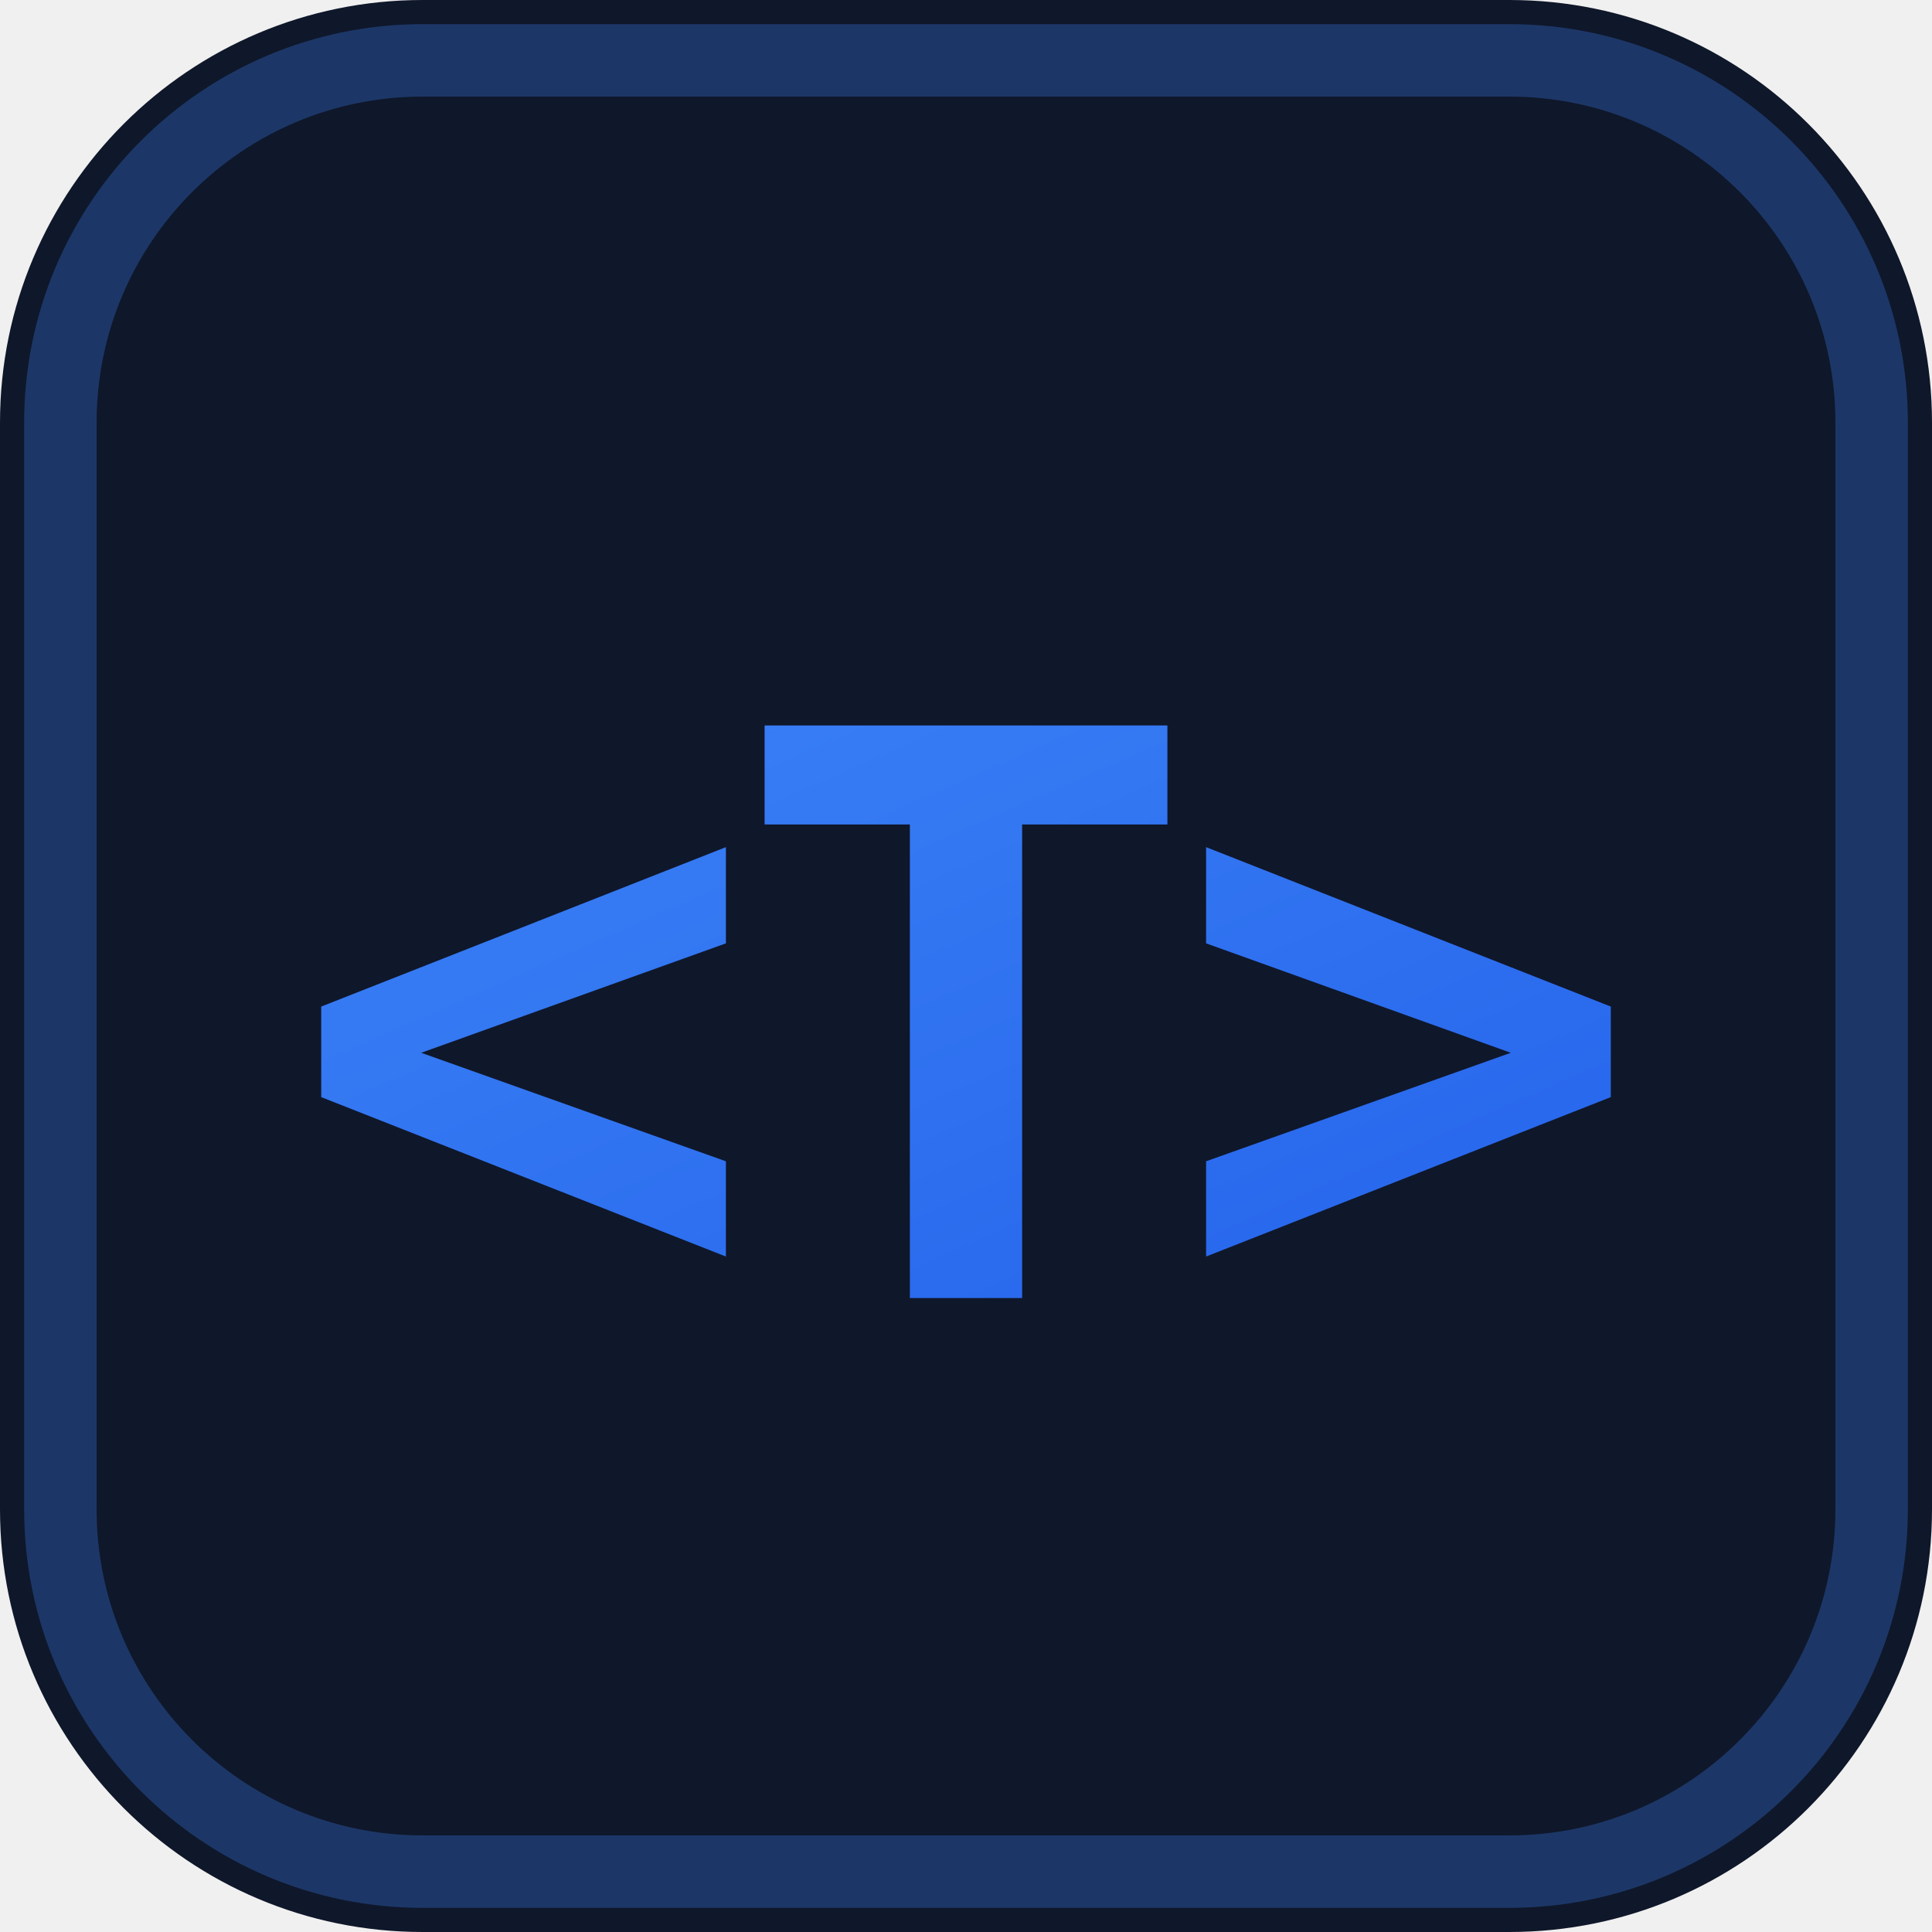
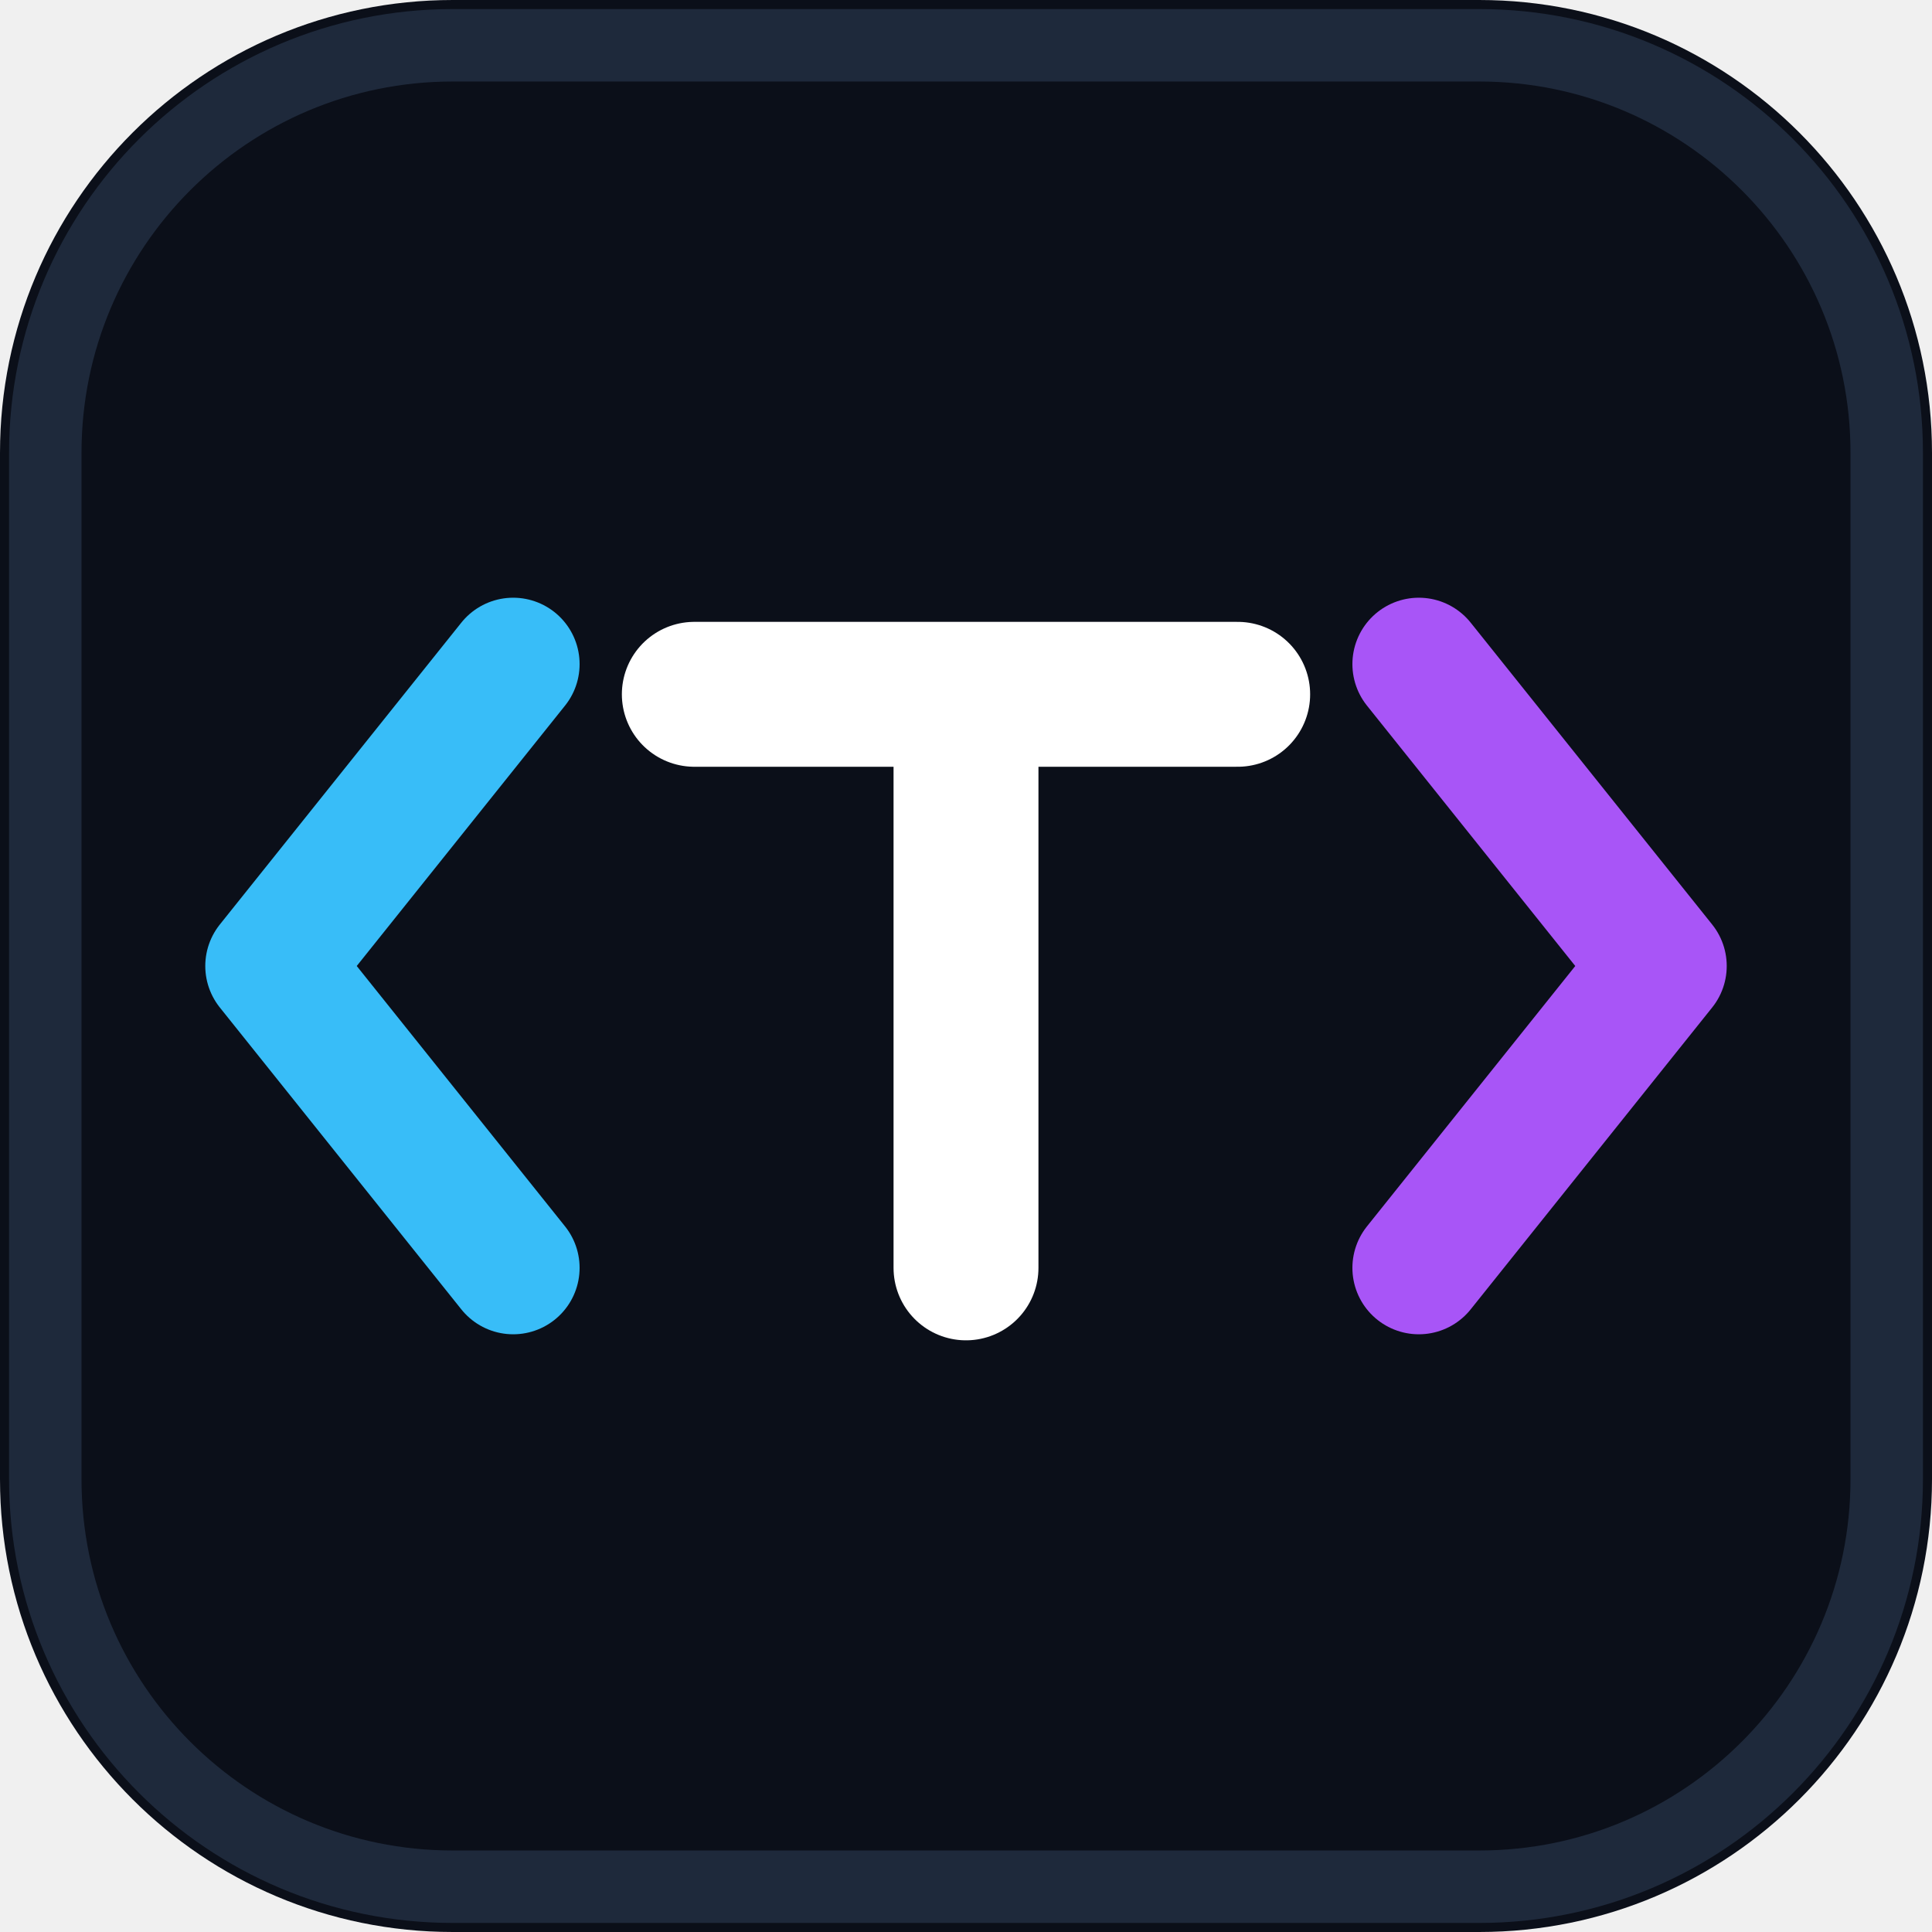
<svg xmlns="http://www.w3.org/2000/svg" viewBox="0 0 32 32">
-   <defs>
-     <linearGradient id="glow" x1="0%" y1="0%" x2="100%" y2="100%">
-       <stop offset="0%" stop-color="#3b82f6" />
-       <stop offset="100%" stop-color="#2563eb" />
-     </linearGradient>
-   </defs>
-   <rect width="32" height="32" rx="7" fill="#0f172a" />
-   <rect x="1" y="1" width="30" height="30" rx="6" fill="none" stroke="#3b82f6" stroke-width="1.2" stroke-opacity="0.3" />
-   <text x="16" y="21.5" font-family="ui-monospace, SFMono-Regular, Menlo, Monaco, Consolas, monospace" font-weight="900" font-size="13" fill="url(#glow)" letter-spacing="-0.5" text-anchor="middle">&lt;T&gt;</text>
+   <rect width="32" height="32" rx="7.5" fill="#0b0f19" />
+   <rect x="0.75" y="0.75" width="30.5" height="30.5" rx="6.75" fill="none" stroke="#1e293b" stroke-width="1.2" />
+   <path d="M 8.5 11 L 4.5 16 L 8.5 21" fill="none" stroke="#38bdf8" stroke-width="2.2" stroke-linecap="round" stroke-linejoin="round" />
+   <path d="M 11.5 11.5 H 20.5 M 16 11.5 V 21" fill="none" stroke="#ffffff" stroke-width="2.4" stroke-linecap="round" stroke-linejoin="round" />
+   <path d="M 23.5 11 L 27.5 16 L 23.5 21" fill="none" stroke="#a855f7" stroke-width="2.2" stroke-linecap="round" stroke-linejoin="round" />
</svg>
